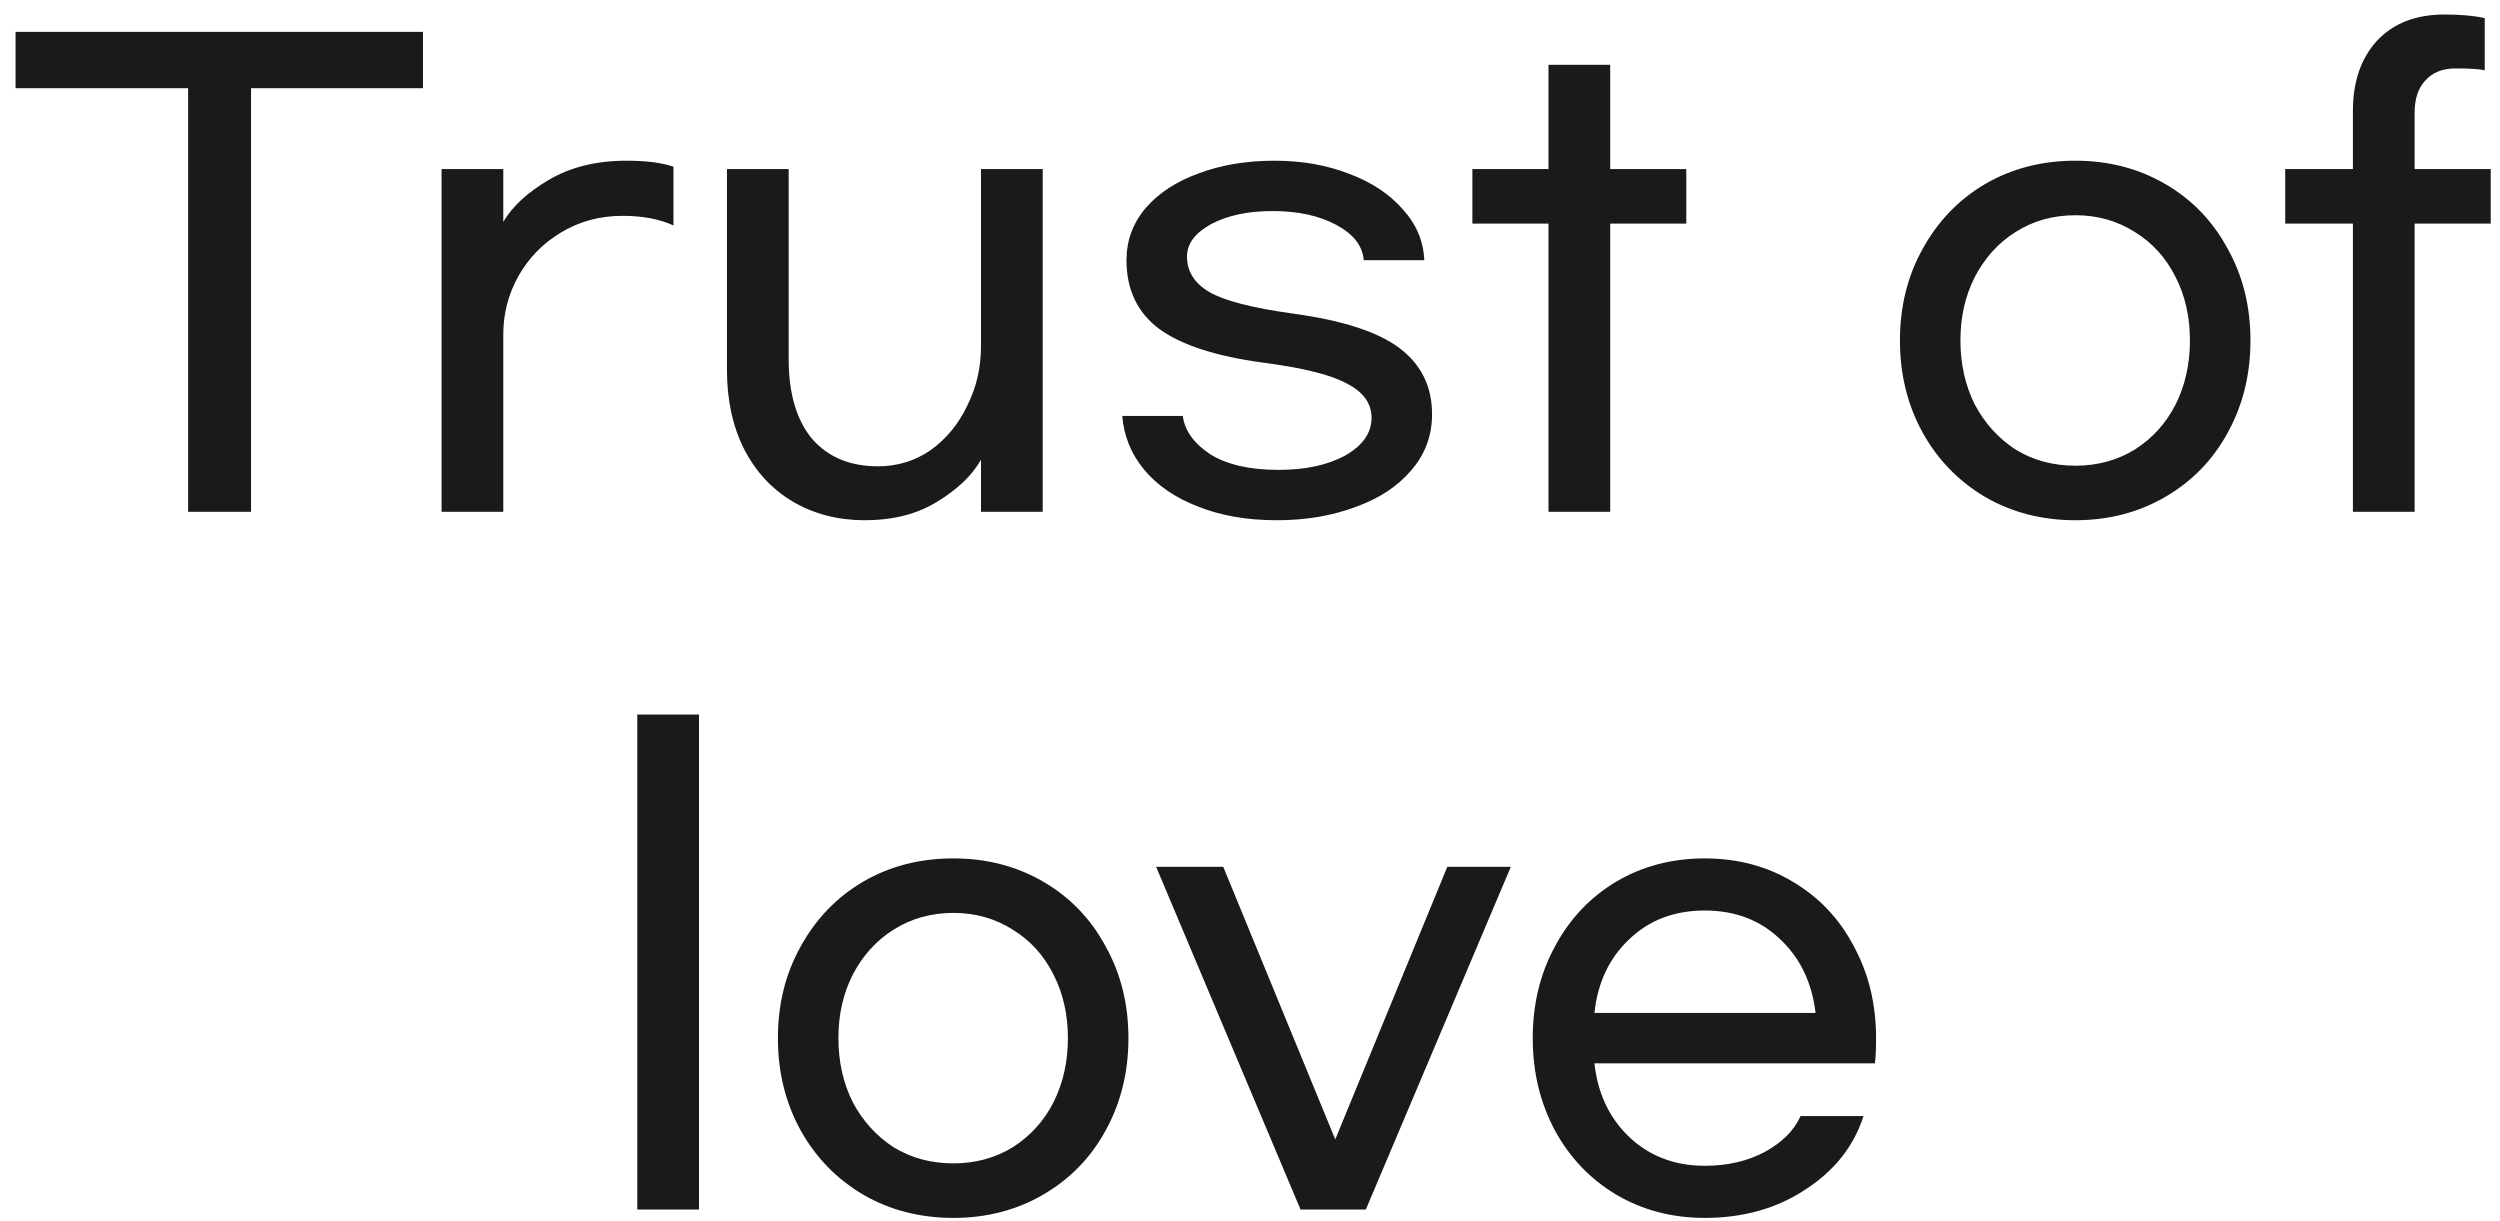
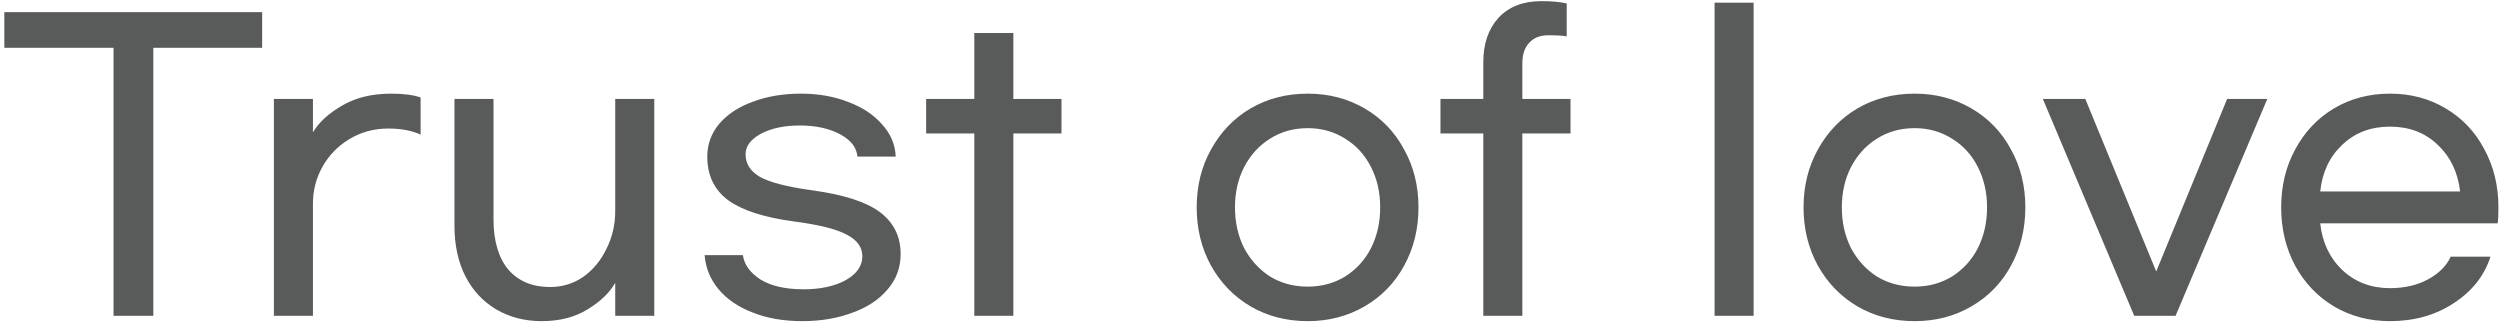
- <svg xmlns="http://www.w3.org/2000/svg" width="86" height="42" viewBox="0 0 86 42" fill="none">
-   <path d="M8.636 3.034V17.607H6.471V3.034H0.535V1.097H14.551V3.034H8.636ZM17.313 5.817V7.631C17.629 7.095 18.151 6.614 18.879 6.188C19.621 5.748 20.515 5.528 21.559 5.528C22.232 5.528 22.768 5.597 23.167 5.735V7.755C22.686 7.535 22.102 7.425 21.415 7.425C20.631 7.425 19.924 7.617 19.292 8.002C18.673 8.373 18.185 8.875 17.828 9.507C17.485 10.125 17.313 10.791 17.313 11.506V17.607H15.19V5.817H17.313ZM33.746 17.607V15.814C33.444 16.35 32.942 16.831 32.242 17.257C31.554 17.683 30.723 17.896 29.747 17.896C28.827 17.896 28.002 17.683 27.274 17.257C26.559 16.831 26.003 16.233 25.604 15.464C25.206 14.68 25.007 13.767 25.007 12.722V5.817H27.13V12.351C27.13 13.533 27.398 14.447 27.933 15.093C28.483 15.725 29.239 16.041 30.201 16.041C30.874 16.041 31.479 15.855 32.015 15.484C32.551 15.1 32.97 14.591 33.272 13.959C33.588 13.327 33.746 12.647 33.746 11.918V5.817H35.869V17.607H33.746ZM43.842 5.528C44.79 5.528 45.649 5.68 46.418 5.982C47.188 6.271 47.799 6.676 48.253 7.198C48.72 7.707 48.967 8.291 48.995 8.95H46.913C46.872 8.455 46.556 8.05 45.965 7.734C45.374 7.418 44.646 7.26 43.78 7.26C42.928 7.26 42.22 7.411 41.657 7.713C41.107 8.016 40.832 8.387 40.832 8.826C40.832 9.335 41.087 9.74 41.595 10.043C42.117 10.345 43.072 10.592 44.46 10.785C46.178 11.018 47.408 11.417 48.15 11.98C48.892 12.543 49.263 13.299 49.263 14.248C49.263 14.989 49.022 15.635 48.541 16.185C48.074 16.735 47.435 17.154 46.624 17.442C45.814 17.745 44.914 17.896 43.924 17.896C42.894 17.896 41.987 17.738 41.203 17.422C40.42 17.119 39.802 16.694 39.348 16.144C38.908 15.608 38.661 14.996 38.606 14.309H40.688C40.757 14.818 41.073 15.258 41.636 15.629C42.213 15.986 42.997 16.164 43.986 16.164C44.907 16.164 45.669 15.999 46.274 15.67C46.879 15.326 47.181 14.893 47.181 14.371C47.181 13.877 46.899 13.485 46.336 13.196C45.786 12.894 44.824 12.653 43.45 12.475C41.829 12.255 40.64 11.87 39.884 11.32C39.128 10.757 38.751 9.967 38.751 8.95C38.751 8.277 38.97 7.679 39.41 7.157C39.864 6.635 40.475 6.236 41.245 5.961C42.014 5.673 42.88 5.528 43.842 5.528ZM58.009 7.693H55.391V17.607H53.268V7.693H50.65V5.817H53.268V2.23H55.391V5.817H58.009V7.693ZM71.397 5.528C72.537 5.528 73.568 5.796 74.489 6.332C75.409 6.868 76.124 7.61 76.632 8.558C77.155 9.493 77.416 10.544 77.416 11.712C77.416 12.88 77.155 13.938 76.632 14.886C76.124 15.821 75.409 16.556 74.489 17.092C73.568 17.628 72.537 17.896 71.397 17.896C70.243 17.896 69.205 17.628 68.284 17.092C67.378 16.556 66.663 15.821 66.141 14.886C65.619 13.938 65.358 12.88 65.358 11.712C65.358 10.544 65.619 9.493 66.141 8.558C66.663 7.61 67.378 6.868 68.284 6.332C69.205 5.796 70.243 5.528 71.397 5.528ZM71.397 7.404C70.627 7.404 69.94 7.597 69.336 7.981C68.745 8.352 68.278 8.868 67.934 9.527C67.604 10.173 67.439 10.901 67.439 11.712C67.439 12.523 67.604 13.258 67.934 13.918C68.278 14.564 68.745 15.079 69.336 15.464C69.94 15.835 70.627 16.02 71.397 16.02C72.153 16.02 72.833 15.835 73.438 15.464C74.042 15.079 74.509 14.564 74.839 13.918C75.169 13.258 75.334 12.523 75.334 11.712C75.334 10.901 75.169 10.173 74.839 9.527C74.509 8.868 74.042 8.352 73.438 7.981C72.833 7.597 72.153 7.404 71.397 7.404ZM85.681 7.693H83.063V17.607H80.94V7.693H78.611V5.817H80.94V3.818C80.94 2.814 81.215 2.011 81.764 1.406C82.328 0.801 83.104 0.499 84.094 0.499C84.643 0.499 85.104 0.54 85.475 0.623V2.416C85.282 2.375 84.945 2.354 84.465 2.354C84.025 2.354 83.681 2.492 83.434 2.766C83.187 3.027 83.063 3.399 83.063 3.879V5.817H85.681V7.693ZM21.923 41.607V24.581H24.046V41.607H21.923ZM32.799 29.529C33.94 29.529 34.97 29.796 35.891 30.332C36.812 30.868 37.526 31.61 38.035 32.559C38.557 33.493 38.818 34.544 38.818 35.712C38.818 36.88 38.557 37.938 38.035 38.886C37.526 39.821 36.812 40.556 35.891 41.092C34.97 41.628 33.94 41.896 32.799 41.896C31.645 41.896 30.607 41.628 29.687 41.092C28.78 40.556 28.065 39.821 27.543 38.886C27.021 37.938 26.76 36.88 26.76 35.712C26.76 34.544 27.021 33.493 27.543 32.559C28.065 31.61 28.78 30.868 29.687 30.332C30.607 29.796 31.645 29.529 32.799 29.529ZM32.799 31.404C32.03 31.404 31.343 31.597 30.738 31.981C30.147 32.352 29.68 32.868 29.336 33.527C29.006 34.173 28.841 34.901 28.841 35.712C28.841 36.523 29.006 37.258 29.336 37.918C29.68 38.564 30.147 39.079 30.738 39.464C31.343 39.835 32.03 40.02 32.799 40.02C33.555 40.02 34.235 39.835 34.84 39.464C35.444 39.079 35.912 38.564 36.241 37.918C36.571 37.258 36.736 36.523 36.736 35.712C36.736 34.901 36.571 34.173 36.241 33.527C35.912 32.868 35.444 32.352 34.84 31.981C34.235 31.597 33.555 31.404 32.799 31.404ZM51.973 29.817L46.985 41.607H44.738L39.77 29.817H42.079L45.933 39.196L49.788 29.817H51.973ZM58.642 41.896C57.515 41.896 56.498 41.628 55.592 41.092C54.698 40.556 53.998 39.821 53.489 38.886C52.981 37.938 52.726 36.88 52.726 35.712C52.726 34.544 52.981 33.493 53.489 32.559C53.998 31.61 54.698 30.868 55.592 30.332C56.498 29.796 57.515 29.529 58.642 29.529C59.769 29.529 60.779 29.796 61.672 30.332C62.579 30.868 63.28 31.61 63.775 32.559C64.283 33.493 64.537 34.544 64.537 35.712C64.537 36.097 64.524 36.386 64.496 36.578H54.849C54.959 37.608 55.358 38.454 56.045 39.113C56.746 39.773 57.612 40.103 58.642 40.103C59.425 40.103 60.112 39.945 60.703 39.629C61.308 39.299 61.72 38.886 61.94 38.392H64.105C63.775 39.422 63.115 40.261 62.126 40.907C61.136 41.566 59.975 41.896 58.642 41.896ZM62.456 34.846C62.332 33.802 61.926 32.957 61.239 32.311C60.552 31.651 59.687 31.322 58.642 31.322C57.598 31.322 56.732 31.651 56.045 32.311C55.358 32.957 54.959 33.802 54.849 34.846H62.456Z" fill="#1A1A1A" />
+ <svg xmlns="http://www.w3.org/2000/svg" width="211" height="28" viewBox="0 0 211 28" fill="none">
+   <path d="M12.941 4.032V26.656H9.581V4.032H0.365V1.024H22.125V4.032H12.941ZM26.412 8.352V11.168C26.903 10.336 27.714 9.589 28.844 8.928C29.996 8.245 31.383 7.904 33.004 7.904C34.05 7.904 34.882 8.011 35.5 8.224V11.36C34.754 11.019 33.847 10.848 32.78 10.848C31.564 10.848 30.466 11.147 29.484 11.744C28.524 12.32 27.767 13.099 27.212 14.08C26.679 15.04 26.412 16.075 26.412 17.184V26.656H23.116V8.352H26.412ZM51.925 26.656V23.872C51.455 24.704 50.677 25.451 49.589 26.112C48.522 26.773 47.231 27.104 45.717 27.104C44.287 27.104 43.007 26.773 41.877 26.112C40.767 25.451 39.903 24.523 39.285 23.328C38.666 22.112 38.357 20.693 38.357 19.072V8.352H41.653V18.496C41.653 20.331 42.069 21.749 42.901 22.752C43.754 23.733 44.927 24.224 46.421 24.224C47.466 24.224 48.405 23.936 49.237 23.36C50.069 22.763 50.719 21.973 51.189 20.992C51.679 20.011 51.925 18.955 51.925 17.824V8.352H55.221V26.656H51.925ZM67.598 7.904C69.07 7.904 70.403 8.139 71.598 8.608C72.792 9.056 73.742 9.685 74.446 10.496C75.171 11.285 75.555 12.192 75.598 13.216H72.366C72.302 12.448 71.811 11.819 70.894 11.328C69.976 10.837 68.846 10.592 67.502 10.592C66.179 10.592 65.08 10.827 64.206 11.296C63.352 11.765 62.926 12.341 62.926 13.024C62.926 13.813 63.32 14.443 64.11 14.912C64.92 15.381 66.403 15.765 68.558 16.064C71.224 16.427 73.134 17.045 74.286 17.92C75.438 18.795 76.014 19.968 76.014 21.44C76.014 22.592 75.64 23.595 74.894 24.448C74.168 25.301 73.176 25.952 71.918 26.4C70.659 26.869 69.262 27.104 67.726 27.104C66.126 27.104 64.718 26.859 63.502 26.368C62.286 25.899 61.326 25.237 60.622 24.384C59.939 23.552 59.555 22.603 59.47 21.536H62.702C62.808 22.325 63.299 23.008 64.174 23.584C65.07 24.139 66.286 24.416 67.822 24.416C69.251 24.416 70.435 24.16 71.374 23.648C72.312 23.115 72.782 22.443 72.782 21.632C72.782 20.864 72.344 20.256 71.47 19.808C70.616 19.339 69.123 18.965 66.99 18.688C64.472 18.347 62.627 17.749 61.454 16.896C60.28 16.021 59.694 14.795 59.694 13.216C59.694 12.171 60.035 11.243 60.718 10.432C61.422 9.621 62.371 9.003 63.566 8.576C64.76 8.128 66.104 7.904 67.598 7.904ZM89.591 11.264H85.527V26.656H82.231V11.264H78.167V8.352H82.231V2.784H85.527V8.352H89.591V11.264ZM110.376 7.904C112.147 7.904 113.747 8.32 115.176 9.152C116.605 9.984 117.715 11.136 118.504 12.608C119.315 14.059 119.72 15.691 119.72 17.504C119.72 19.317 119.315 20.96 118.504 22.432C117.715 23.883 116.605 25.024 115.176 25.856C113.747 26.688 112.147 27.104 110.376 27.104C108.584 27.104 106.973 26.688 105.544 25.856C104.136 25.024 103.027 23.883 102.216 22.432C101.405 20.96 101 19.317 101 17.504C101 15.691 101.405 14.059 102.216 12.608C103.027 11.136 104.136 9.984 105.544 9.152C106.973 8.32 108.584 7.904 110.376 7.904ZM110.376 10.816C109.181 10.816 108.115 11.115 107.176 11.712C106.259 12.288 105.533 13.088 105 14.112C104.488 15.115 104.232 16.245 104.232 17.504C104.232 18.763 104.488 19.904 105 20.928C105.533 21.931 106.259 22.731 107.176 23.328C108.115 23.904 109.181 24.192 110.376 24.192C111.549 24.192 112.605 23.904 113.544 23.328C114.483 22.731 115.208 21.931 115.72 20.928C116.232 19.904 116.488 18.763 116.488 17.504C116.488 16.245 116.232 15.115 115.72 14.112C115.208 13.088 114.483 12.288 113.544 11.712C112.605 11.115 111.549 10.816 110.376 10.816ZM132.551 11.264H128.487V26.656H125.191V11.264H121.575V8.352H125.191V5.248C125.191 3.691 125.618 2.443 126.471 1.504C127.346 0.565 128.551 0.096 130.087 0.096C130.94 0.096 131.655 0.16 132.231 0.288V3.072C131.932 3.008 131.41 2.976 130.663 2.976C129.98 2.976 129.447 3.189 129.063 3.616C128.679 4.021 128.487 4.597 128.487 5.344V8.352H132.551V11.264ZM144.71 26.656V0.224H148.006V26.656H144.71ZM161.595 7.904C163.366 7.904 164.966 8.32 166.395 9.152C167.824 9.984 168.934 11.136 169.723 12.608C170.534 14.059 170.939 15.691 170.939 17.504C170.939 19.317 170.534 20.96 169.723 22.432C168.934 23.883 167.824 25.024 166.395 25.856C164.966 26.688 163.366 27.104 161.595 27.104C159.803 27.104 158.192 26.688 156.763 25.856C155.355 25.024 154.246 23.883 153.435 22.432C152.624 20.96 152.219 19.317 152.219 17.504C152.219 15.691 152.624 14.059 153.435 12.608C154.246 11.136 155.355 9.984 156.763 9.152C158.192 8.32 159.803 7.904 161.595 7.904ZM161.595 10.816C160.4 10.816 159.334 11.115 158.395 11.712C157.478 12.288 156.752 13.088 156.219 14.112C155.707 15.115 155.451 16.245 155.451 17.504C155.451 18.763 155.707 19.904 156.219 20.928C156.752 21.931 157.478 22.731 158.395 23.328C159.334 23.904 160.4 24.192 161.595 24.192C162.768 24.192 163.824 23.904 164.763 23.328C165.702 22.731 166.427 21.931 166.939 20.928C167.451 19.904 167.707 18.763 167.707 17.504C167.707 16.245 167.451 15.115 166.939 14.112C166.427 13.088 165.702 12.288 164.763 11.712C163.824 11.115 162.768 10.816 161.595 10.816ZM191.361 8.352L183.617 26.656H180.129L172.417 8.352H176.001L181.985 22.912L187.969 8.352H191.361ZM201.715 27.104C199.966 27.104 198.387 26.688 196.979 25.856C195.593 25.024 194.505 23.883 193.715 22.432C192.926 20.96 192.531 19.317 192.531 17.504C192.531 15.691 192.926 14.059 193.715 12.608C194.505 11.136 195.593 9.984 196.979 9.152C198.387 8.32 199.966 7.904 201.715 7.904C203.465 7.904 205.033 8.32 206.419 9.152C207.827 9.984 208.915 11.136 209.683 12.608C210.473 14.059 210.867 15.691 210.867 17.504C210.867 18.101 210.846 18.549 210.803 18.848H195.827C195.998 20.448 196.617 21.76 197.683 22.784C198.771 23.808 200.115 24.32 201.715 24.32C202.931 24.32 203.998 24.075 204.915 23.584C205.854 23.072 206.494 22.432 206.835 21.664H210.195C209.683 23.264 208.659 24.565 207.123 25.568C205.587 26.592 203.785 27.104 201.715 27.104ZM207.635 16.16C207.443 14.539 206.814 13.227 205.747 12.224C204.681 11.2 203.337 10.688 201.715 10.688C200.094 10.688 198.75 11.2 197.683 12.224C196.617 13.227 195.998 14.539 195.827 16.16H207.635Z" fill="#595B5A" />
</svg>
